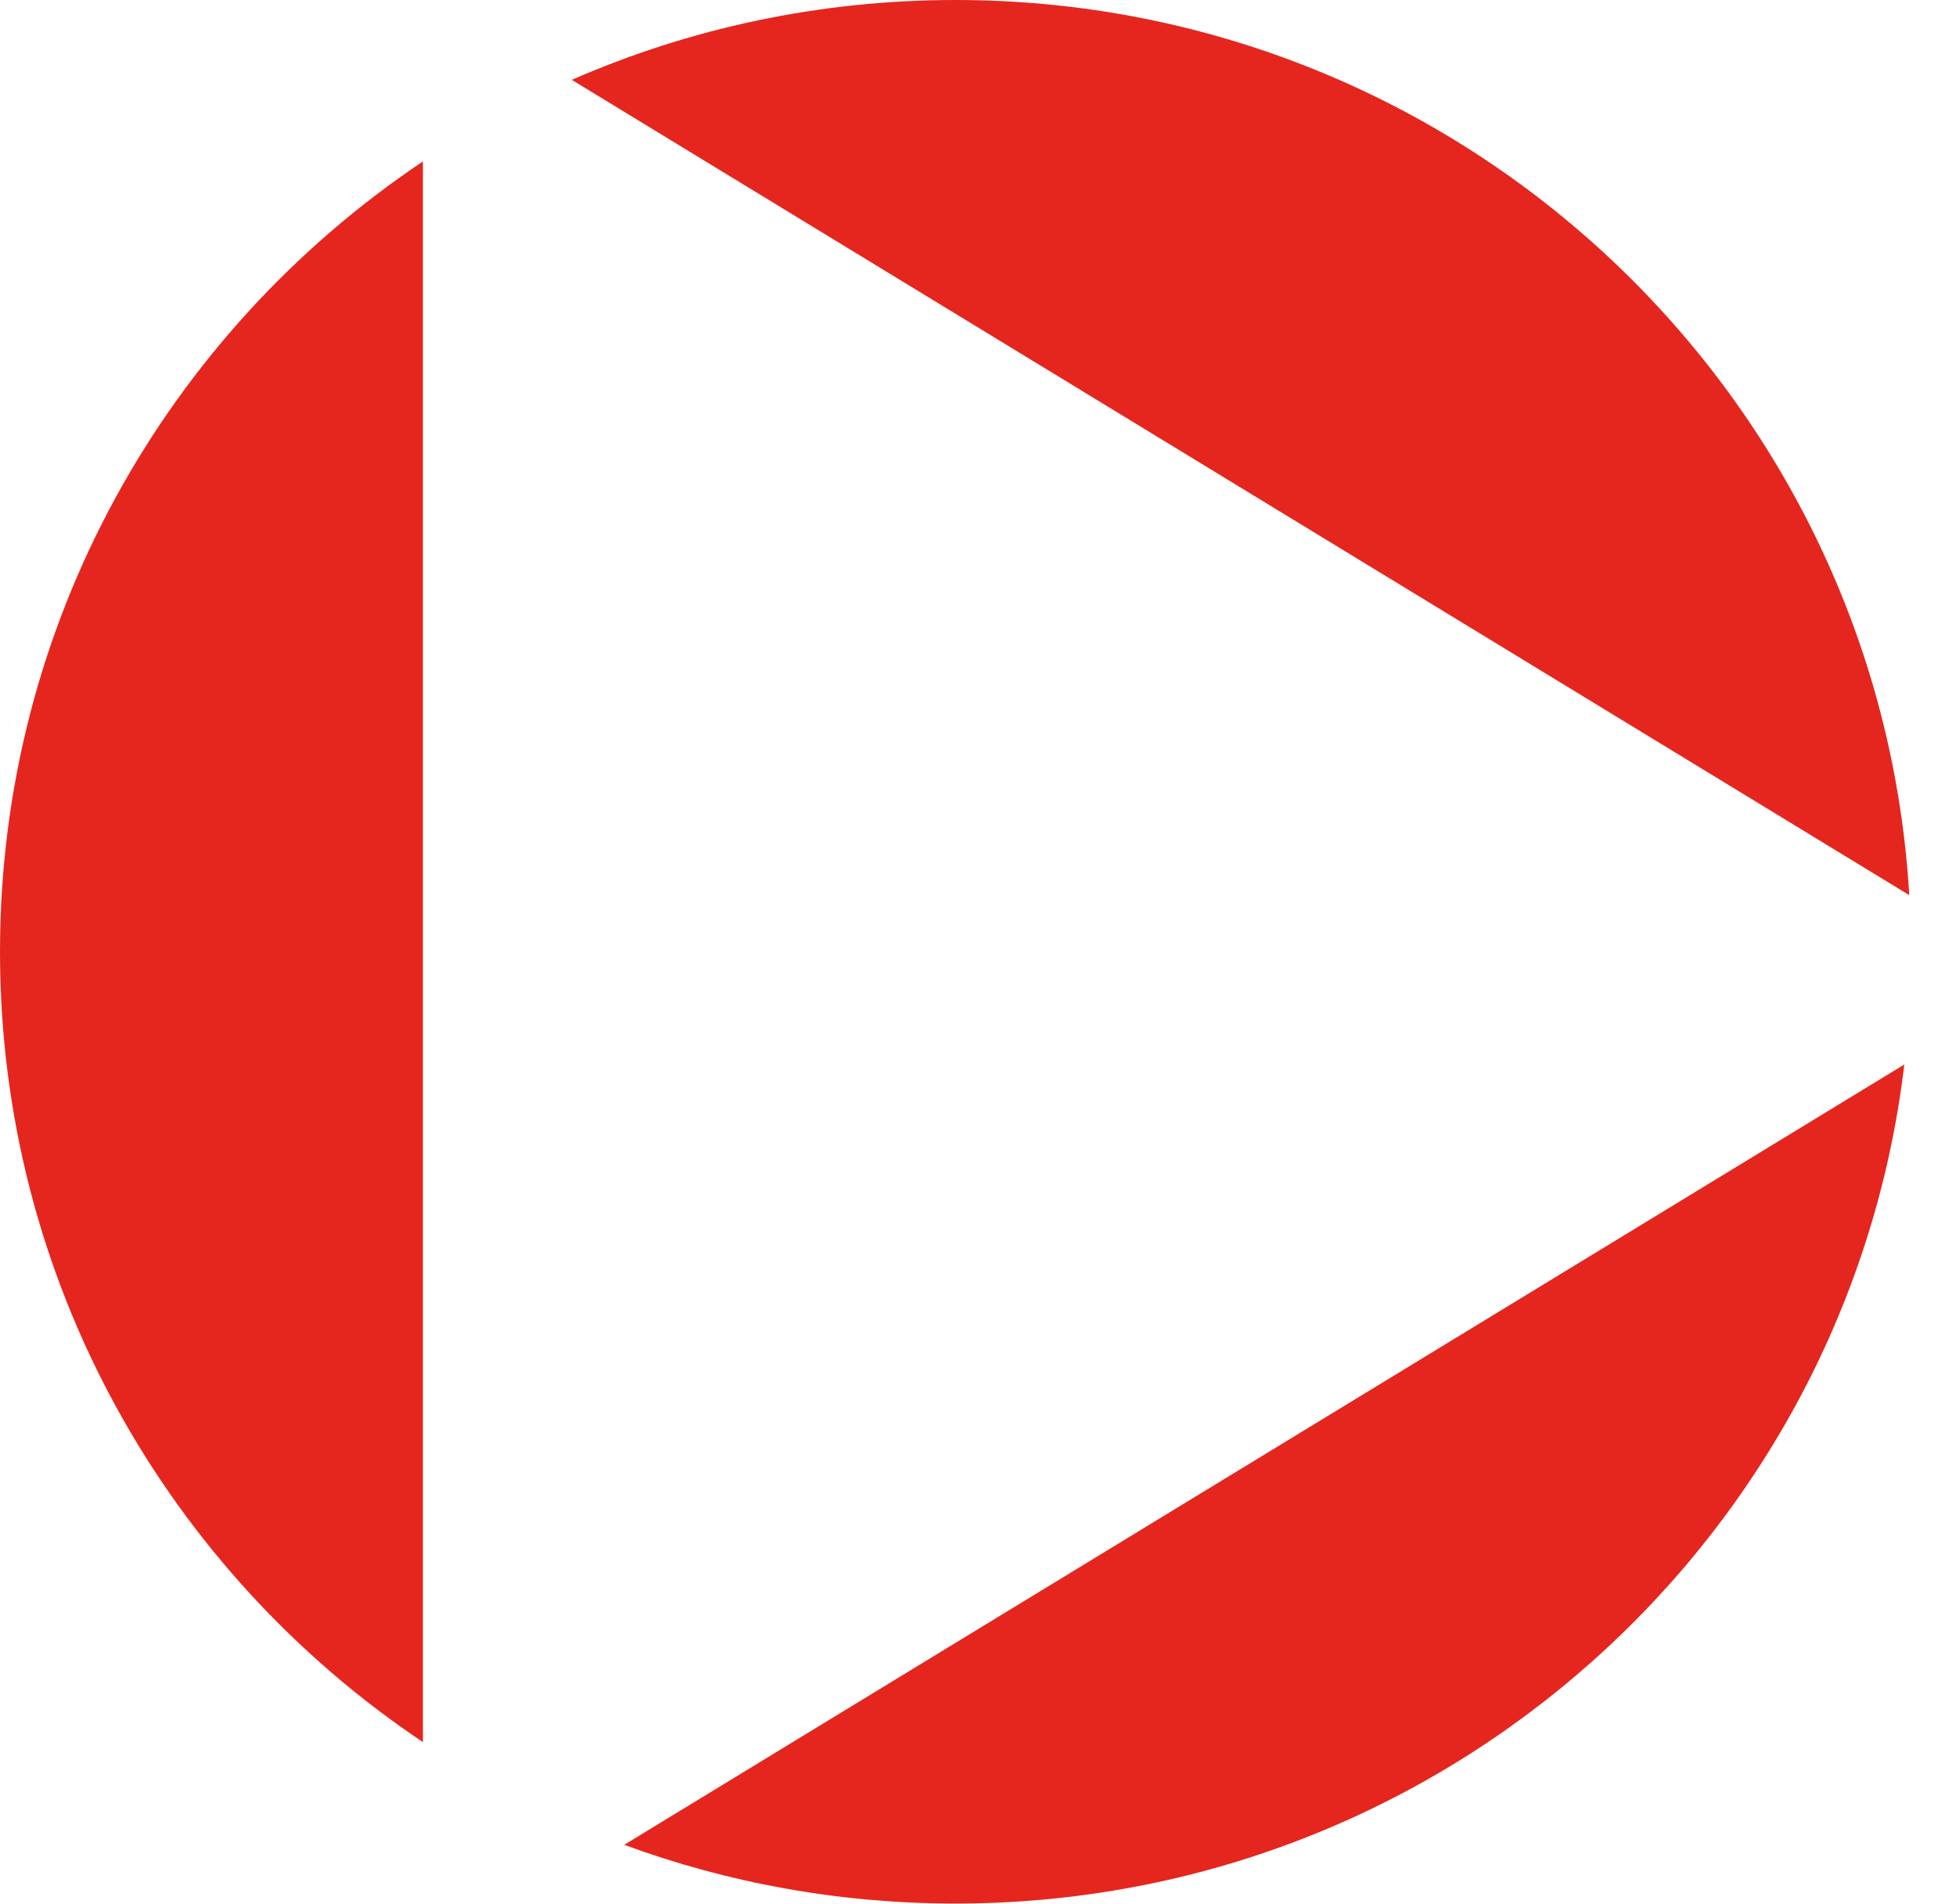
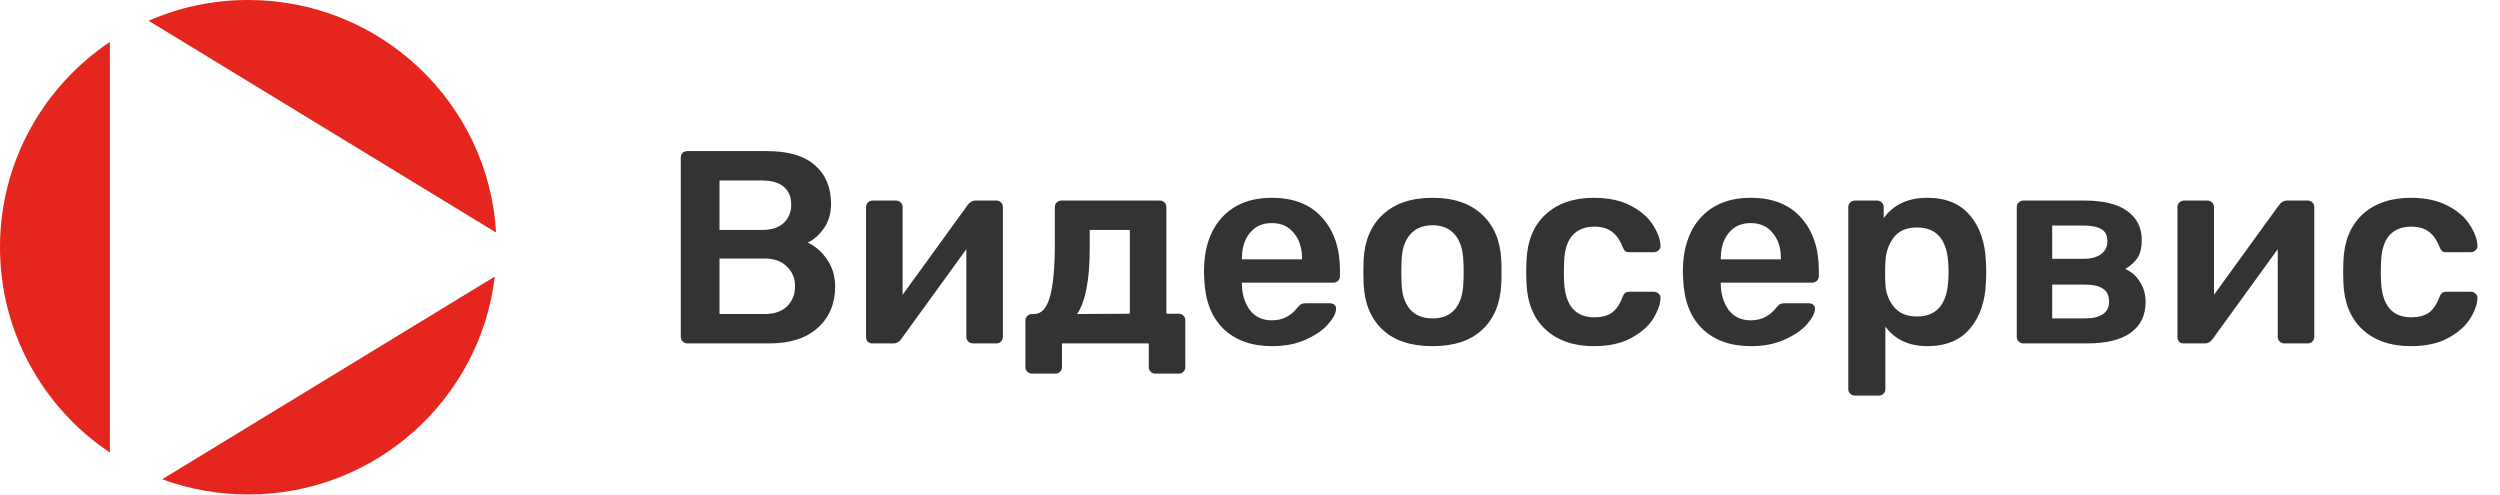
- <svg xmlns="http://www.w3.org/2000/svg" width="37" height="36" viewBox="0 0 37 36" fill="none">
+ <svg xmlns="http://www.w3.org/2000/svg" width="182" height="36" viewBox="0 0 182 36" fill="none">
+   <path d="M50.04 25C49.907 25 49.793 24.953 49.7 24.86C49.607 24.767 49.56 24.653 49.56 24.52V11.5C49.56 11.353 49.6 11.233 49.68 11.14C49.773 11.047 49.893 11 50.04 11H55.84C57.4 11 58.567 11.347 59.34 12.04C60.113 12.72 60.5 13.653 60.5 14.84C60.5 15.533 60.327 16.127 59.98 16.62C59.647 17.1 59.253 17.447 58.8 17.66C59.36 17.913 59.833 18.327 60.22 18.9C60.607 19.473 60.8 20.127 60.8 20.86C60.8 22.1 60.38 23.1 59.54 23.86C58.7 24.62 57.527 25 56.02 25H50.04ZM55.48 16.74C56.16 16.74 56.68 16.573 57.04 16.24C57.413 15.907 57.6 15.46 57.6 14.9C57.6 14.34 57.42 13.907 57.06 13.6C56.7 13.293 56.173 13.14 55.48 13.14H52.38V16.74H55.48ZM55.68 22.86C56.373 22.86 56.913 22.673 57.3 22.3C57.687 21.913 57.88 21.427 57.88 20.84C57.88 20.253 57.68 19.773 57.28 19.4C56.893 19.013 56.36 18.82 55.68 18.82H52.38V22.86H55.68ZM72.55 14.6C72.671 14.6 72.777 14.647 72.871 14.74C72.964 14.82 73.01 14.92 73.01 15.04V24.52C73.01 24.653 72.964 24.767 72.871 24.86C72.79 24.953 72.677 25 72.531 25H70.831C70.697 25 70.584 24.953 70.49 24.86C70.397 24.767 70.35 24.653 70.35 24.52V18.14L65.611 24.68C65.464 24.893 65.277 25 65.05 25H63.511C63.377 25 63.264 24.96 63.17 24.88C63.09 24.787 63.05 24.673 63.05 24.54V15.08C63.05 14.933 63.097 14.82 63.191 14.74C63.284 14.647 63.397 14.6 63.531 14.6H65.231C65.364 14.6 65.477 14.647 65.57 14.74C65.664 14.833 65.71 14.947 65.71 15.08V21.46L70.451 14.92C70.611 14.707 70.797 14.6 71.01 14.6H72.55ZM75.131 27.2C74.998 27.2 74.884 27.153 74.791 27.06C74.698 26.98 74.651 26.867 74.651 26.72V23.34C74.651 23.193 74.698 23.08 74.791 23C74.884 22.907 74.998 22.86 75.131 22.86H75.291C75.811 22.86 76.191 22.447 76.431 21.62C76.671 20.793 76.791 19.513 76.791 17.78V15.08C76.791 14.933 76.838 14.82 76.931 14.74C77.024 14.647 77.138 14.6 77.271 14.6H84.431C84.578 14.6 84.691 14.647 84.771 14.74C84.864 14.82 84.911 14.933 84.911 15.08V22.84H85.811C85.958 22.84 86.071 22.887 86.151 22.98C86.244 23.06 86.291 23.173 86.291 23.32V26.72C86.291 26.867 86.244 26.98 86.151 27.06C86.071 27.153 85.958 27.2 85.811 27.2H84.111C83.978 27.2 83.864 27.153 83.771 27.06C83.678 26.98 83.631 26.867 83.631 26.72V25H77.311V26.72C77.311 26.867 77.264 26.98 77.171 27.06C77.091 27.153 76.978 27.2 76.831 27.2H75.131ZM82.251 22.84V16.74H79.331V18.08C79.331 20.373 79.024 21.967 78.411 22.86L82.251 22.84ZM92.609 25.2C91.116 25.2 89.929 24.773 89.049 23.92C88.182 23.067 87.722 21.853 87.669 20.28L87.649 19.78C87.649 18.113 88.082 16.8 88.949 15.84C89.829 14.88 91.042 14.4 92.589 14.4C94.176 14.4 95.396 14.88 96.249 15.84C97.116 16.8 97.549 18.08 97.549 19.68V20.1C97.549 20.233 97.502 20.347 97.409 20.44C97.316 20.533 97.196 20.58 97.049 20.58H90.409V20.74C90.436 21.487 90.636 22.107 91.009 22.6C91.396 23.08 91.922 23.32 92.589 23.32C93.349 23.32 93.969 23.013 94.449 22.4C94.569 22.253 94.662 22.167 94.729 22.14C94.796 22.1 94.909 22.08 95.069 22.08H96.829C96.949 22.08 97.049 22.113 97.129 22.18C97.222 22.247 97.269 22.34 97.269 22.46C97.269 22.78 97.076 23.16 96.689 23.6C96.316 24.027 95.776 24.4 95.069 24.72C94.362 25.04 93.542 25.2 92.609 25.2ZM94.789 18.88V18.84C94.789 18.053 94.589 17.427 94.189 16.96C93.802 16.48 93.269 16.24 92.589 16.24C91.909 16.24 91.376 16.48 90.989 16.96C90.602 17.427 90.409 18.053 90.409 18.84V18.88H94.789ZM104.292 25.2C102.718 25.2 101.505 24.8 100.652 24C99.798 23.2 99.338 22.093 99.272 20.68L99.252 19.8L99.272 18.92C99.338 17.52 99.805 16.42 100.672 15.62C101.538 14.807 102.745 14.4 104.292 14.4C105.825 14.4 107.025 14.807 107.892 15.62C108.758 16.42 109.225 17.52 109.292 18.92C109.305 19.08 109.312 19.373 109.312 19.8C109.312 20.227 109.305 20.52 109.292 20.68C109.225 22.093 108.765 23.2 107.912 24C107.058 24.8 105.852 25.2 104.292 25.2ZM104.292 23.18C104.998 23.18 105.538 22.96 105.912 22.52C106.298 22.08 106.505 21.433 106.532 20.58C106.545 20.447 106.552 20.187 106.552 19.8C106.552 19.413 106.545 19.153 106.532 19.02C106.505 18.167 106.298 17.52 105.912 17.08C105.525 16.627 104.985 16.4 104.292 16.4C103.585 16.4 103.038 16.627 102.652 17.08C102.265 17.52 102.058 18.167 102.032 19.02L102.012 19.8L102.032 20.58C102.058 21.433 102.265 22.08 102.652 22.52C103.038 22.96 103.585 23.18 104.292 23.18ZM116.027 25.2C114.56 25.2 113.387 24.793 112.507 23.98C111.64 23.167 111.18 22.04 111.127 20.6L111.107 19.8L111.127 19C111.18 17.56 111.64 16.433 112.507 15.62C113.387 14.807 114.56 14.4 116.027 14.4C117.08 14.4 117.967 14.587 118.687 14.96C119.42 15.333 119.96 15.793 120.307 16.34C120.667 16.873 120.86 17.387 120.887 17.88C120.9 18.013 120.854 18.127 120.747 18.22C120.654 18.313 120.54 18.36 120.407 18.36H118.627C118.48 18.36 118.374 18.333 118.307 18.28C118.24 18.213 118.174 18.1 118.107 17.94C117.907 17.433 117.64 17.067 117.307 16.84C116.987 16.613 116.574 16.5 116.067 16.5C115.387 16.5 114.854 16.713 114.467 17.14C114.094 17.567 113.894 18.22 113.867 19.1L113.847 19.84L113.867 20.5C113.947 22.233 114.68 23.1 116.067 23.1C116.587 23.1 117.007 22.993 117.327 22.78C117.647 22.553 117.907 22.18 118.107 21.66C118.16 21.513 118.22 21.407 118.287 21.34C118.367 21.273 118.48 21.24 118.627 21.24H120.407C120.54 21.24 120.654 21.287 120.747 21.38C120.854 21.473 120.9 21.587 120.887 21.72C120.86 22.187 120.674 22.693 120.327 23.24C119.98 23.773 119.447 24.233 118.727 24.62C118.007 25.007 117.107 25.2 116.027 25.2ZM127.472 25.2C125.979 25.2 124.792 24.773 123.912 23.92C123.046 23.067 122.586 21.853 122.532 20.28L122.512 19.78C122.512 18.113 122.946 16.8 123.812 15.84C124.692 14.88 125.906 14.4 127.452 14.4C129.039 14.4 130.259 14.88 131.112 15.84C131.979 16.8 132.412 18.08 132.412 19.68V20.1C132.412 20.233 132.366 20.347 132.272 20.44C132.179 20.533 132.059 20.58 131.912 20.58H125.272V20.74C125.299 21.487 125.499 22.107 125.872 22.6C126.259 23.08 126.786 23.32 127.452 23.32C128.212 23.32 128.832 23.013 129.312 22.4C129.432 22.253 129.526 22.167 129.592 22.14C129.659 22.1 129.772 22.08 129.932 22.08H131.692C131.812 22.08 131.912 22.113 131.992 22.18C132.086 22.247 132.132 22.34 132.132 22.46C132.132 22.78 131.939 23.16 131.552 23.6C131.179 24.027 130.639 24.4 129.932 24.72C129.226 25.04 128.406 25.2 127.472 25.2ZM129.652 18.88V18.84C129.652 18.053 129.452 17.427 129.052 16.96C128.666 16.48 128.132 16.24 127.452 16.24C126.772 16.24 126.239 16.48 125.852 16.96C125.466 17.427 125.272 18.053 125.272 18.84V18.88H129.652ZM135.035 28.8C134.902 28.8 134.788 28.753 134.695 28.66C134.602 28.58 134.555 28.467 134.555 28.32V15.08C134.555 14.933 134.602 14.82 134.695 14.74C134.788 14.647 134.902 14.6 135.035 14.6H136.635C136.782 14.6 136.902 14.647 136.995 14.74C137.088 14.833 137.135 14.947 137.135 15.08V15.88C137.842 14.893 138.902 14.4 140.315 14.4C141.662 14.4 142.695 14.827 143.415 15.68C144.135 16.52 144.522 17.653 144.575 19.08C144.588 19.24 144.595 19.48 144.595 19.8C144.595 20.12 144.588 20.36 144.575 20.52C144.535 21.92 144.148 23.053 143.415 23.92C142.695 24.773 141.662 25.2 140.315 25.2C138.982 25.2 137.962 24.727 137.255 23.78V28.32C137.255 28.467 137.208 28.58 137.115 28.66C137.035 28.753 136.922 28.8 136.775 28.8H135.035ZM139.555 23.04C140.982 23.04 141.742 22.16 141.835 20.4C141.848 20.267 141.855 20.067 141.855 19.8C141.855 19.533 141.848 19.333 141.835 19.2C141.742 17.44 140.982 16.56 139.555 16.56C138.795 16.56 138.228 16.807 137.855 17.3C137.482 17.793 137.282 18.393 137.255 19.1C137.242 19.26 137.235 19.513 137.235 19.86C137.235 20.207 137.242 20.467 137.255 20.64C137.282 21.307 137.488 21.873 137.875 22.34C138.262 22.807 138.822 23.04 139.555 23.04ZM147.3 25C147.167 25 147.053 24.953 146.96 24.86C146.867 24.767 146.82 24.653 146.82 24.52V15.08C146.82 14.933 146.867 14.82 146.96 14.74C147.053 14.647 147.167 14.6 147.3 14.6H151.74C153.127 14.6 154.167 14.853 154.86 15.36C155.567 15.867 155.92 16.573 155.92 17.48C155.92 18.013 155.82 18.44 155.62 18.76C155.42 19.067 155.12 19.34 154.72 19.58C155.187 19.793 155.547 20.113 155.8 20.54C156.067 20.967 156.2 21.447 156.2 21.98C156.2 22.953 155.84 23.7 155.12 24.22C154.4 24.74 153.347 25 151.96 25H147.3ZM151.7 18.84C152.233 18.84 152.653 18.727 152.96 18.5C153.267 18.273 153.42 17.953 153.42 17.54C153.42 17.14 153.273 16.853 152.98 16.68C152.687 16.507 152.26 16.42 151.7 16.42H149.4V18.84H151.7ZM151.8 23.18C152.347 23.18 152.773 23.08 153.08 22.88C153.387 22.68 153.54 22.373 153.54 21.96C153.54 21.52 153.393 21.207 153.1 21.02C152.82 20.82 152.387 20.72 151.8 20.72H149.4V23.18H151.8ZM168.019 14.6C168.139 14.6 168.246 14.647 168.339 14.74C168.433 14.82 168.479 14.92 168.479 15.04V24.52C168.479 24.653 168.433 24.767 168.339 24.86C168.259 24.953 168.146 25 167.999 25H166.299C166.166 25 166.053 24.953 165.959 24.86C165.866 24.767 165.819 24.653 165.819 24.52V18.14L161.079 24.68C160.933 24.893 160.746 25 160.519 25H158.979C158.846 25 158.733 24.96 158.639 24.88C158.559 24.787 158.519 24.673 158.519 24.54V15.08C158.519 14.933 158.566 14.82 158.659 14.74C158.753 14.647 158.866 14.6 158.999 14.6H160.699C160.833 14.6 160.946 14.647 161.039 14.74C161.133 14.833 161.179 14.947 161.179 15.08V21.46L165.919 14.92C166.079 14.707 166.266 14.6 166.479 14.6H168.019ZM175.5 25.2C174.033 25.2 172.86 24.793 171.98 23.98C171.113 23.167 170.653 22.04 170.6 20.6L170.58 19.8L170.6 19C170.653 17.56 171.113 16.433 171.98 15.62C172.86 14.807 174.033 14.4 175.5 14.4C176.553 14.4 177.44 14.587 178.16 14.96C178.893 15.333 179.433 15.793 179.78 16.34C180.14 16.873 180.333 17.387 180.36 17.88C180.373 18.013 180.326 18.127 180.22 18.22C180.126 18.313 180.013 18.36 179.88 18.36H178.1C177.953 18.36 177.846 18.333 177.78 18.28C177.713 18.213 177.646 18.1 177.58 17.94C177.38 17.433 177.113 17.067 176.78 16.84C176.46 16.613 176.046 16.5 175.54 16.5C174.86 16.5 174.326 16.713 173.94 17.14C173.566 17.567 173.366 18.22 173.34 19.1L173.32 19.84L173.34 20.5C173.42 22.233 174.153 23.1 175.54 23.1C176.06 23.1 176.48 22.993 176.8 22.78C177.12 22.553 177.38 22.18 177.58 21.66C177.633 21.513 177.693 21.407 177.76 21.34C177.84 21.273 177.953 21.24 178.1 21.24H179.88C180.013 21.24 180.126 21.287 180.22 21.38C180.326 21.473 180.373 21.587 180.36 21.72C180.333 22.187 180.146 22.693 179.8 23.24C179.453 23.773 178.92 24.233 178.2 24.62C177.48 25.007 176.58 25.2 175.5 25.2Z" fill="#333333" />
  <path fill-rule="evenodd" clip-rule="evenodd" d="M36.022 20.132L11.808 34.889C13.76 35.608 15.871 36 18.074 36C27.331 36 34.963 29.068 36.022 20.132ZM8 32.947C3.175 29.715 0 24.227 0 18C0 11.773 3.175 6.285 8 3.053V32.947ZM10.816 1.51C13.037 0.539 15.492 0 18.074 0C27.694 0 35.559 7.487 36.116 16.929L10.816 1.51Z" fill="#E5261E" />
</svg>
